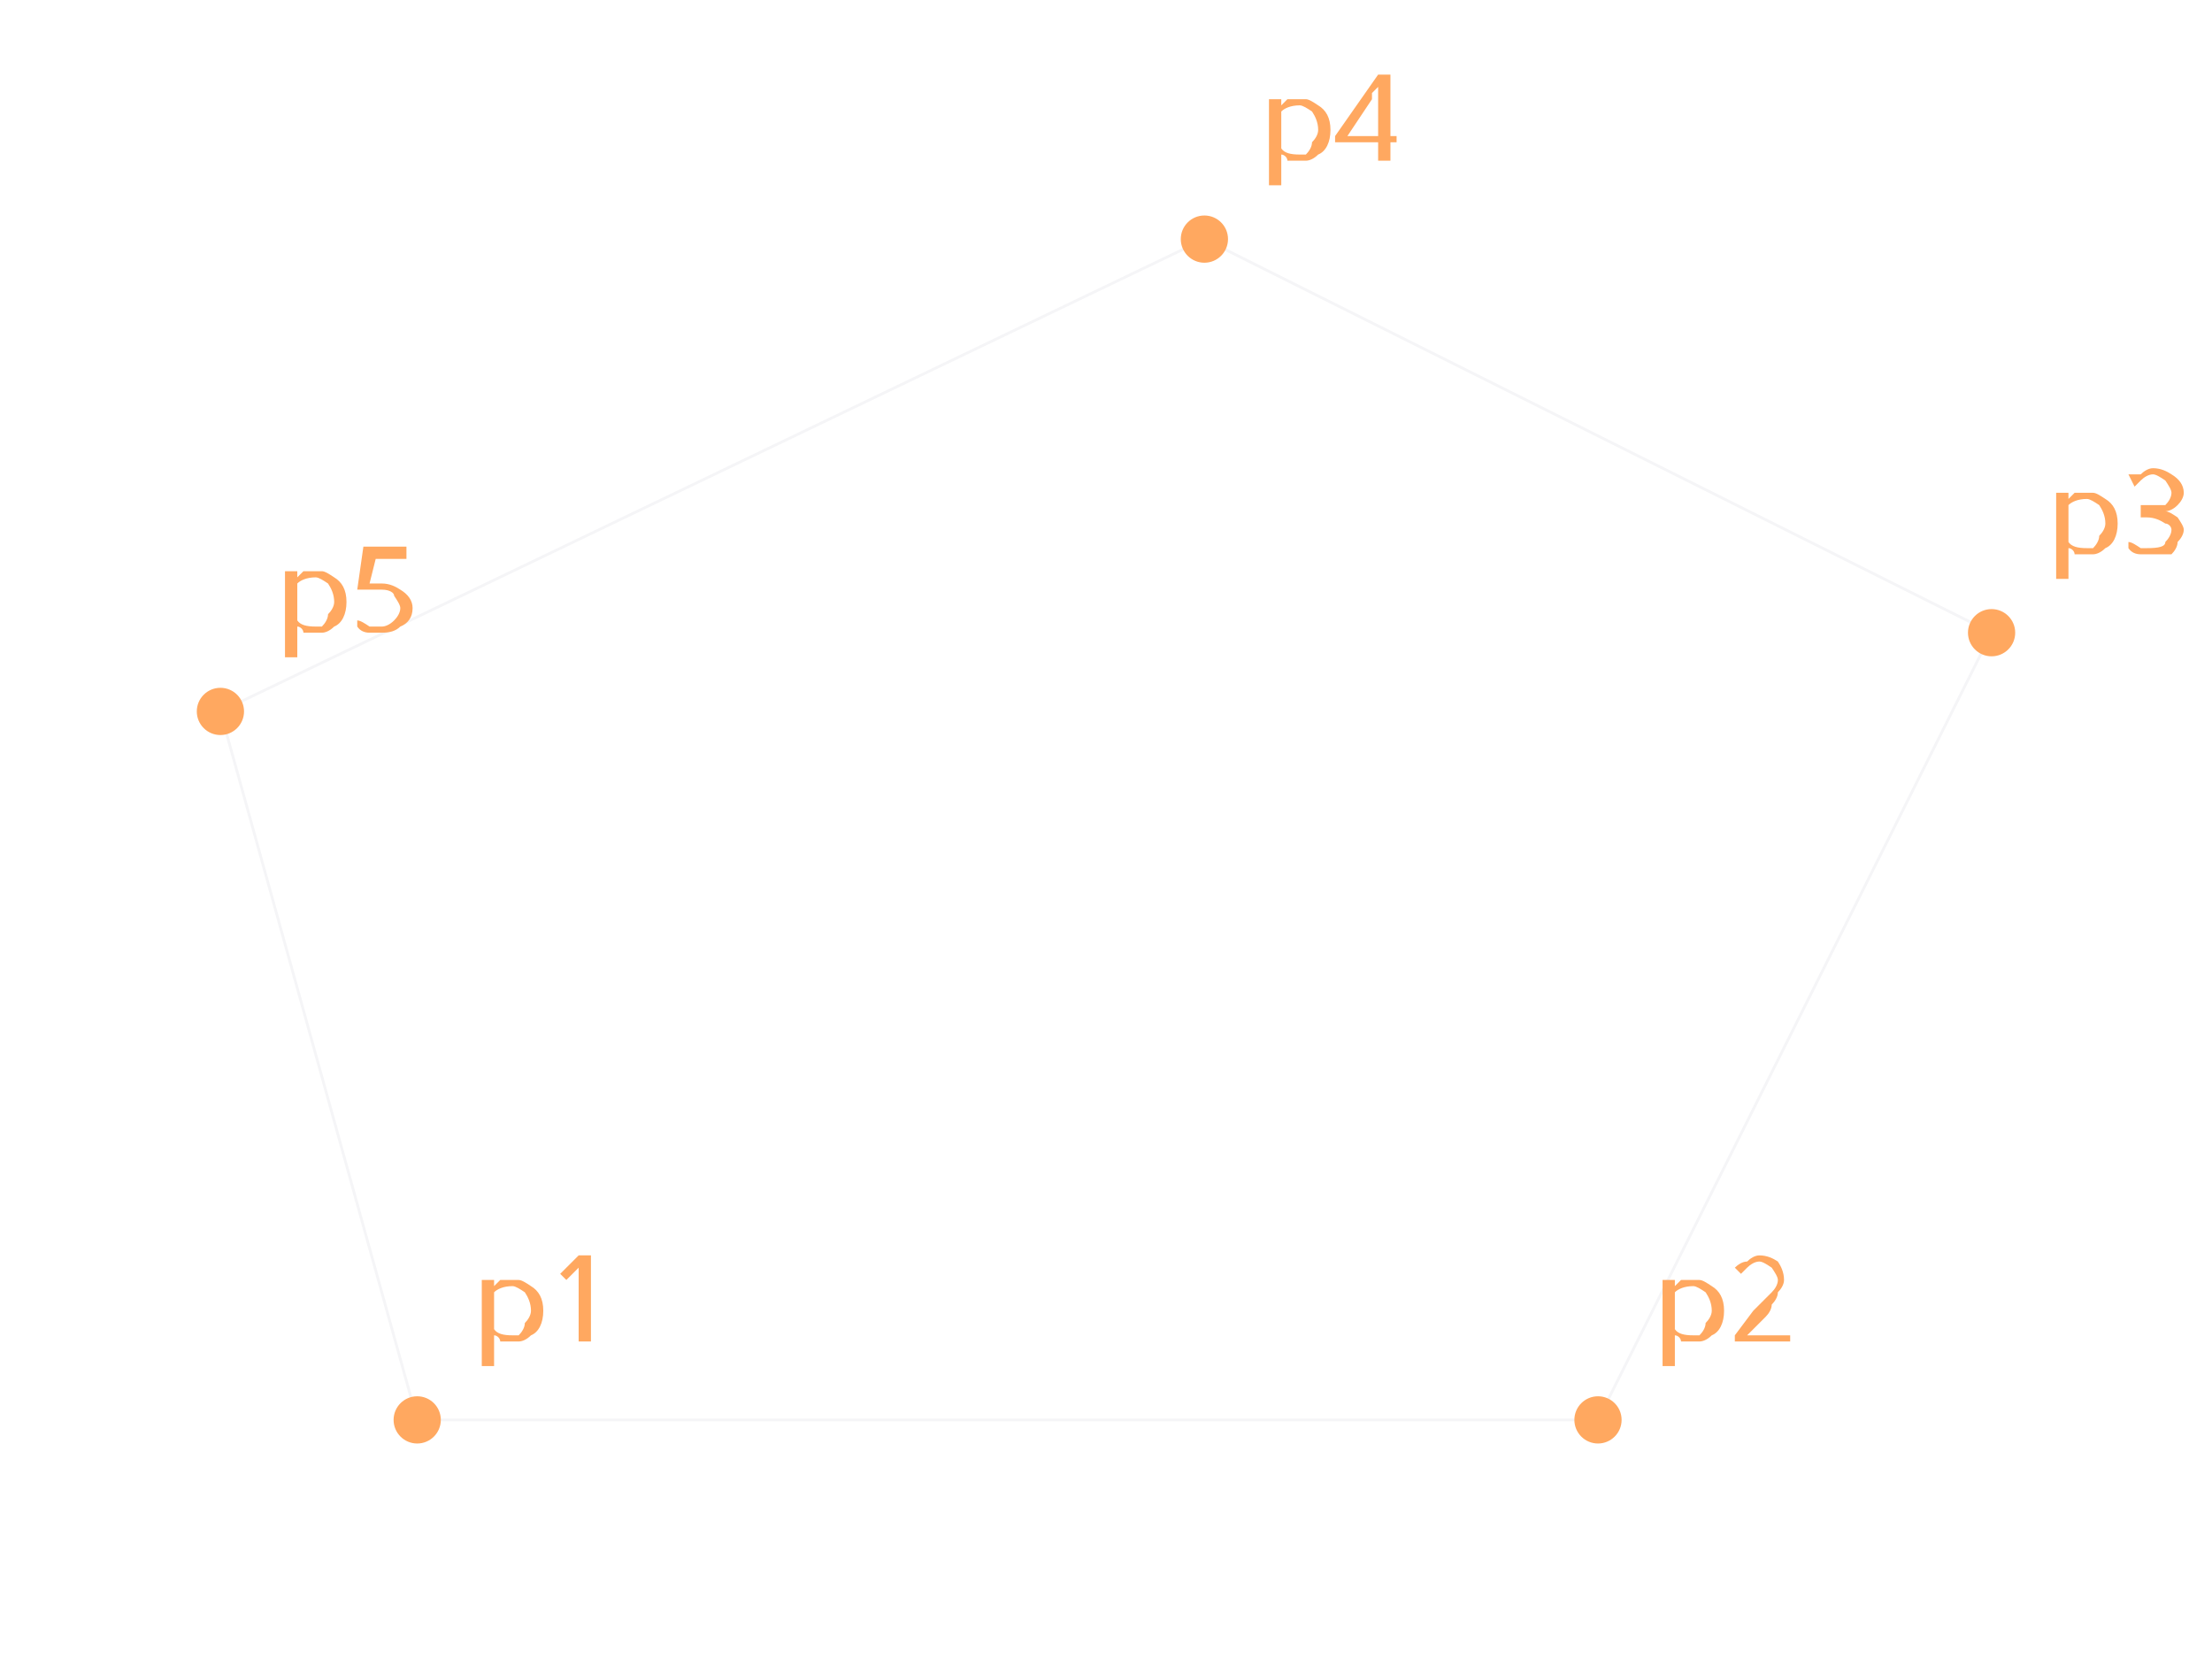
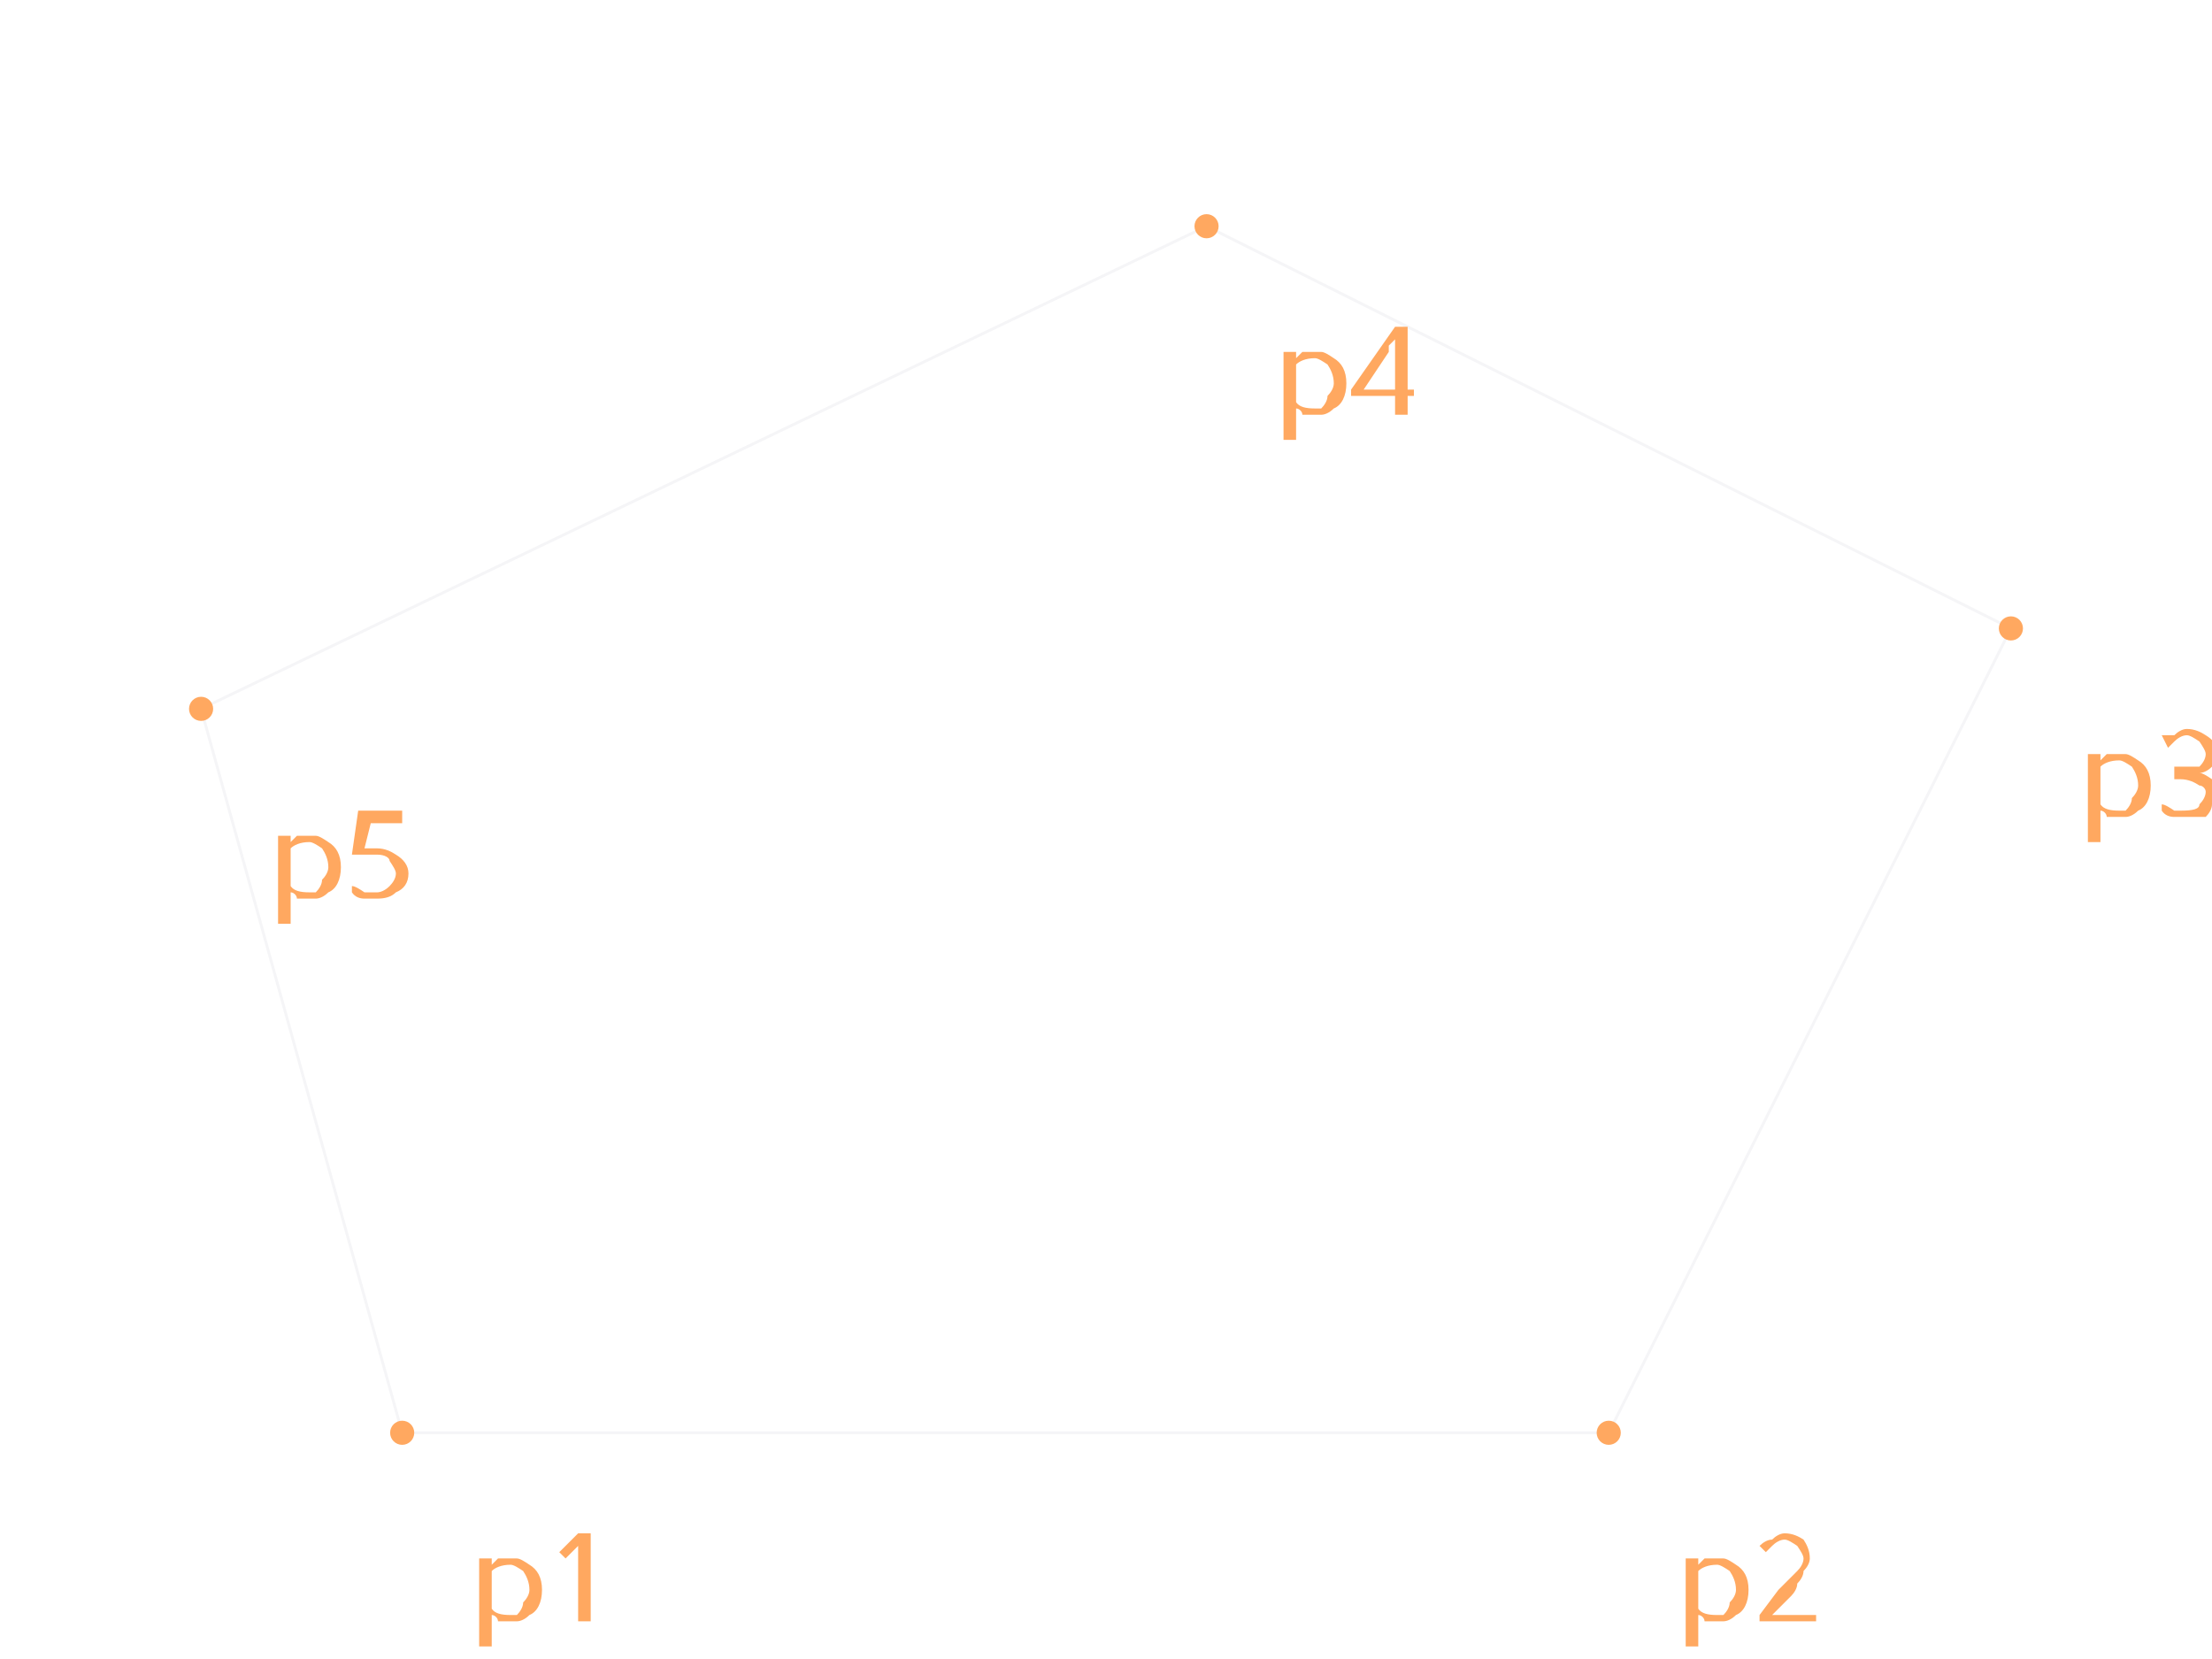
- <svg xmlns="http://www.w3.org/2000/svg" width="800" height="600" viewBox="-1.06 -3.56 5.62 4.12">
+ <svg xmlns="http://www.w3.org/2000/svg" width="800" height="600" viewBox="-1 -3.5 5.5 4">
  <defs>
    <marker id="arrowhead-end" markerWidth="10" markerHeight="7" refX="10" refY="3.5" orient="auto">
      <polygon points="0 0, 10 3.5, 0 7" fill="rgb(211,211,211)" />
    </marker>
    <marker id="arrowhead-start" markerWidth="10" markerHeight="7" refX="0" refY="3.5" orient="auto">
      <polygon points="10 0, 0 3.5, 10 7" fill="rgb(211,211,211)" />
    </marker>
  </defs>
  <g stroke-width="0.007">
    <polygon points="0,0 3,0 4,-2 2,-3 -0.5,-1.8" style="fill:none;stroke:rgb(245,245,247)" />
-     <circle cx="0" cy="0" r="0.06" style="fill:rgb(255,168,96);stroke:none;stroke:none" />
-     <text x="0.15" y="-0.2" style="font-family:sans-serif;font-size:0.3;fill:rgb(255,168,96);stroke:none">p1</text>
-     <circle cx="3" cy="0" r="0.06" style="fill:rgb(255,168,96);stroke:none;stroke:none" />
-     <text x="3.15" y="-0.2" style="font-family:sans-serif;font-size:0.3;fill:rgb(255,168,96);stroke:none">p2</text>
-     <circle cx="4" cy="-2" r="0.06" style="fill:rgb(255,168,96);stroke:none;stroke:none" />
-     <text x="4.15" y="-2.2" style="font-family:sans-serif;font-size:0.3;fill:rgb(255,168,96);stroke:none">p3</text>
-     <circle cx="2" cy="-3" r="0.06" style="fill:rgb(255,168,96);stroke:none;stroke:none" />
-     <text x="2.15" y="-3.2" style="font-family:sans-serif;font-size:0.3;fill:rgb(255,168,96);stroke:none">p4</text>
-     <circle cx="-0.5" cy="-1.8" r="0.06" style="fill:rgb(255,168,96);stroke:none;stroke:none" />
-     <text x="-0.35" y="-2" style="font-family:sans-serif;font-size:0.3;fill:rgb(255,168,96);stroke:none">p5</text>
+     <circle cx="0" cy="0" r="0.03" style="fill:rgb(255,168,96);stroke:none" />
+     <text x="0.354" y="0.354" text-anchor="middle" dominant-baseline="central" style="font-family:sans-serif;font-size:0.3;font-size:0.3;fill:rgb(255,168,96)">p1</text>
+     <circle cx="3" cy="0" r="0.03" style="fill:rgb(255,168,96);stroke:none" />
+     <text x="3.354" y="0.354" text-anchor="middle" dominant-baseline="central" style="font-family:sans-serif;font-size:0.3;font-size:0.3;fill:rgb(255,168,96)">p2</text>
+     <circle cx="4" cy="-2" r="0.03" style="fill:rgb(255,168,96);stroke:none" />
+     <text x="4.354" y="-1.646" text-anchor="middle" dominant-baseline="central" style="font-family:sans-serif;font-size:0.3;font-size:0.3;fill:rgb(255,168,96)">p3</text>
+     <circle cx="2" cy="-3" r="0.03" style="fill:rgb(255,168,96);stroke:none" />
+     <text x="2.354" y="-2.646" text-anchor="middle" dominant-baseline="central" style="font-family:sans-serif;font-size:0.3;font-size:0.3;fill:rgb(255,168,96)">p4</text>
+     <circle cx="-0.5" cy="-1.8" r="0.03" style="fill:rgb(255,168,96);stroke:none" />
+     <text x="-0.146" y="-1.446" text-anchor="middle" dominant-baseline="central" style="font-family:sans-serif;font-size:0.3;font-size:0.3;fill:rgb(255,168,96)">p5</text>
  </g>
</svg>
